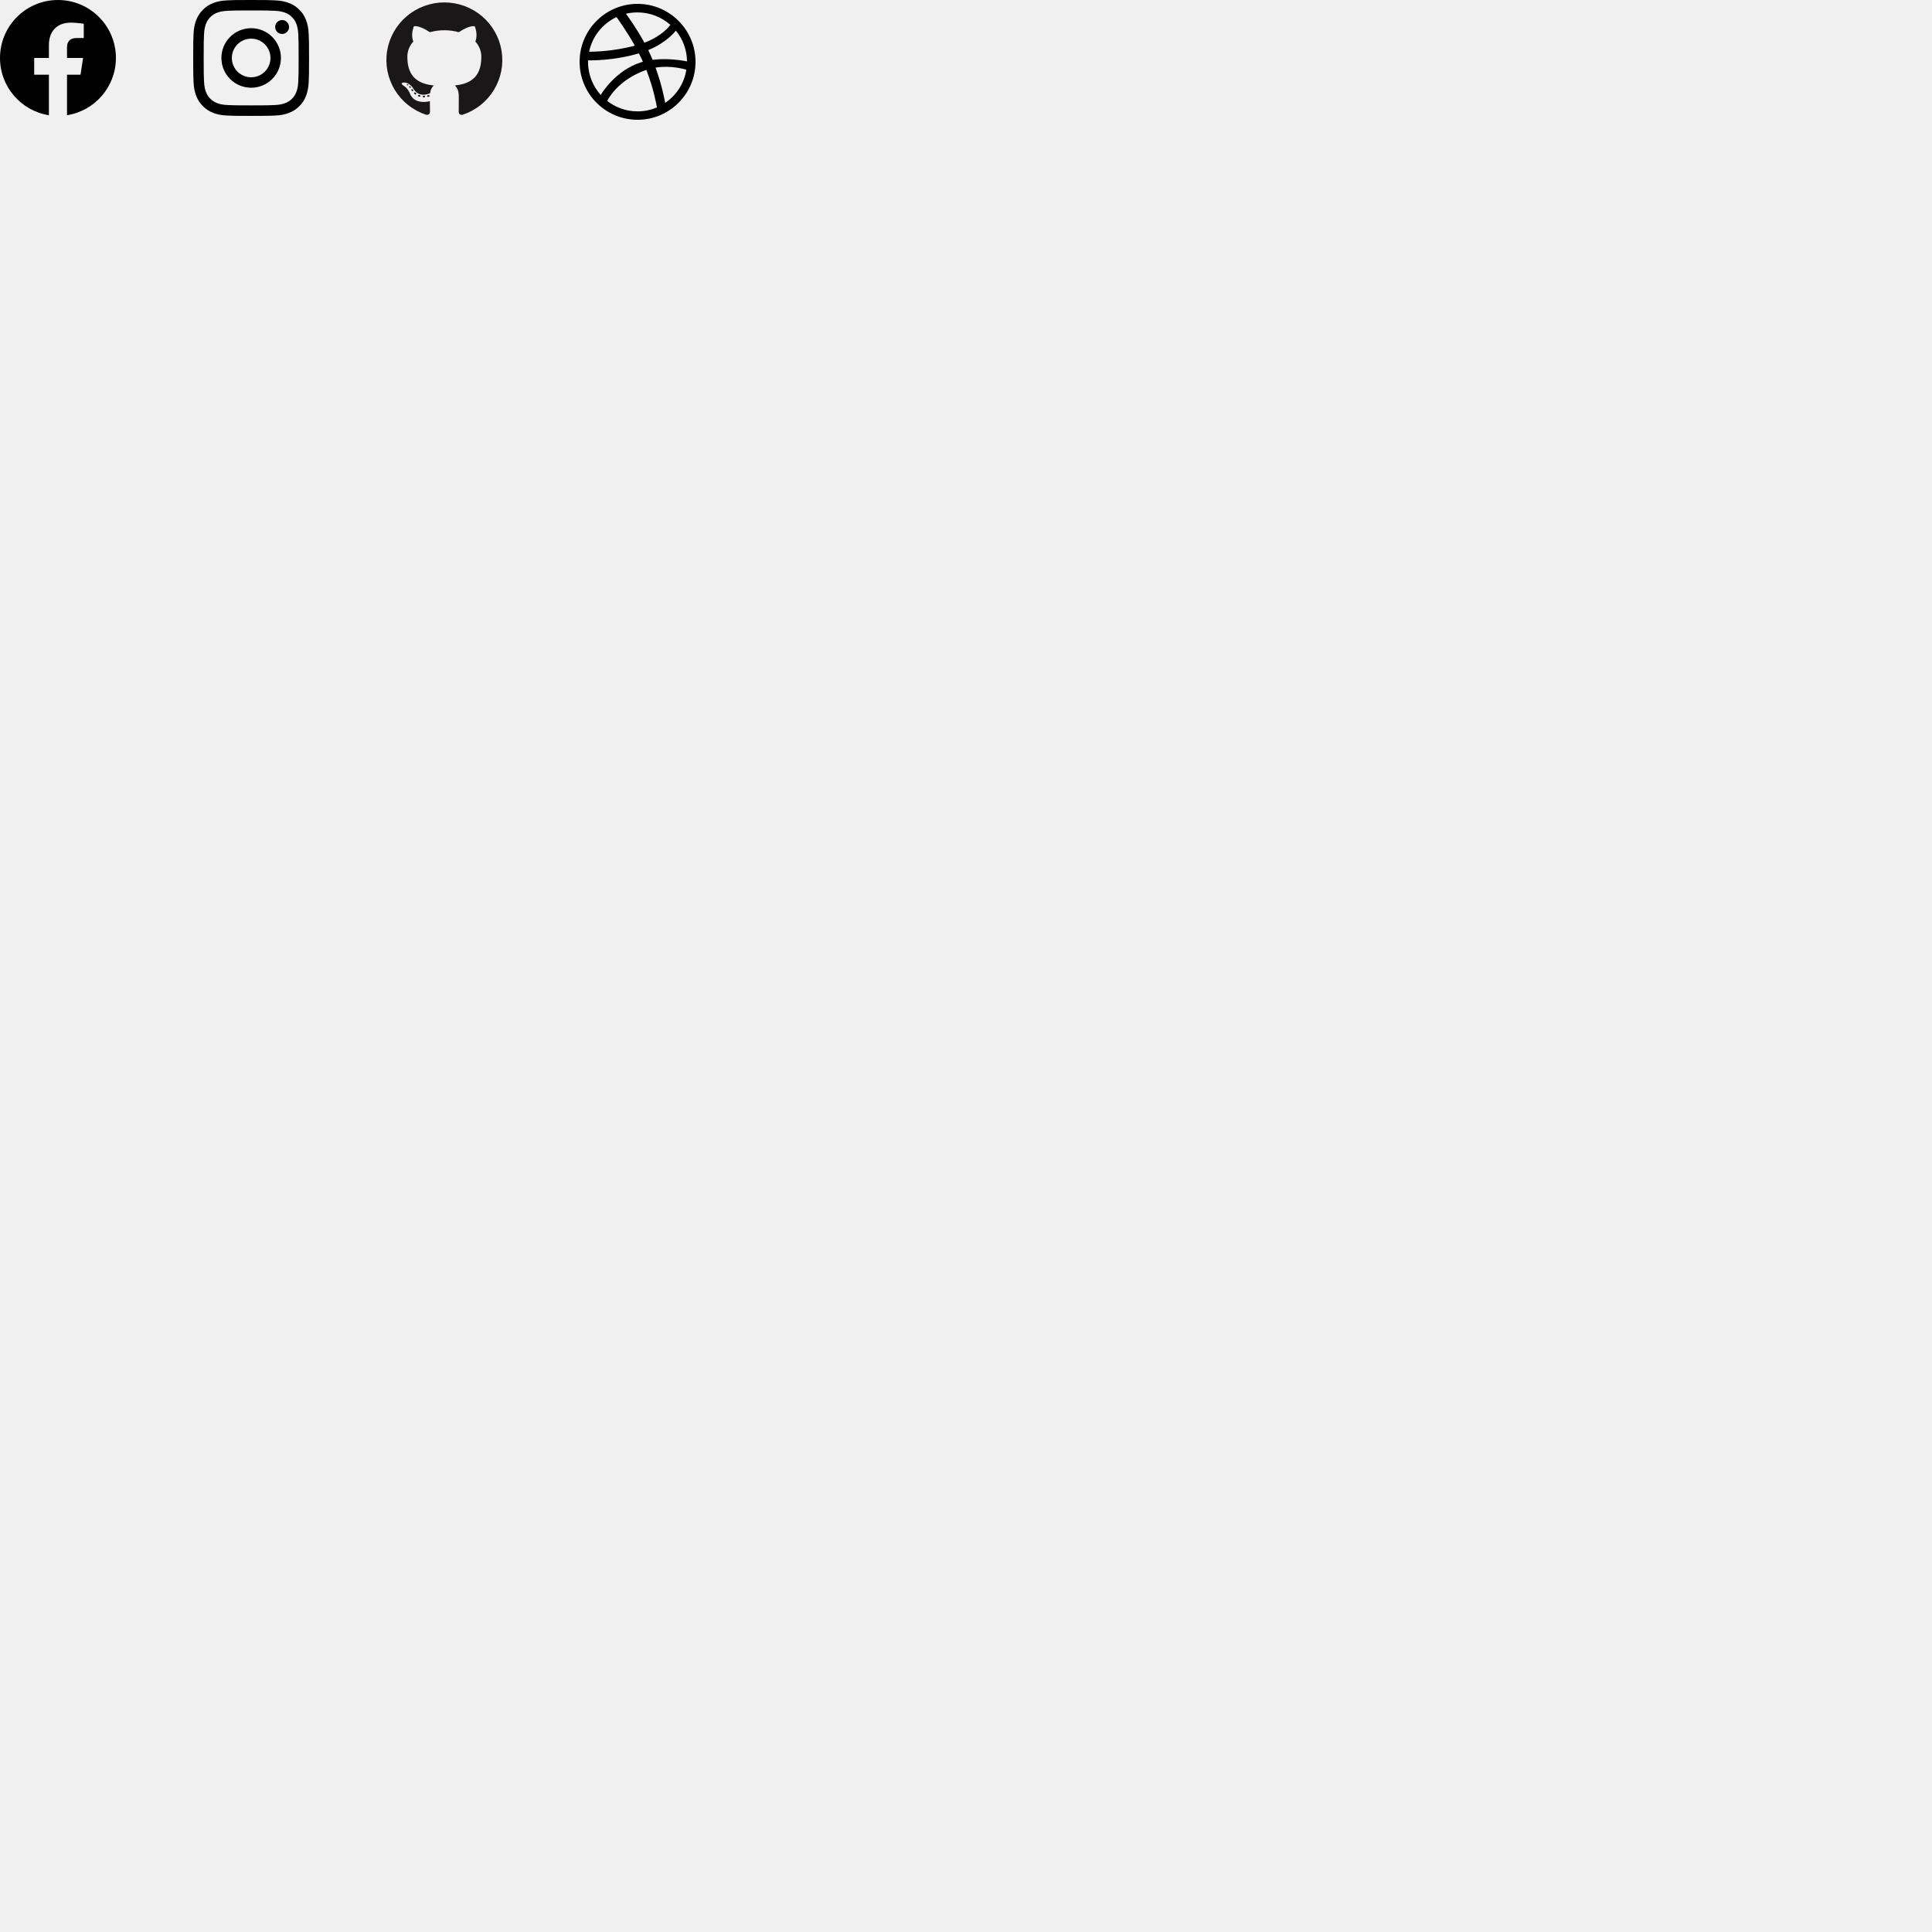
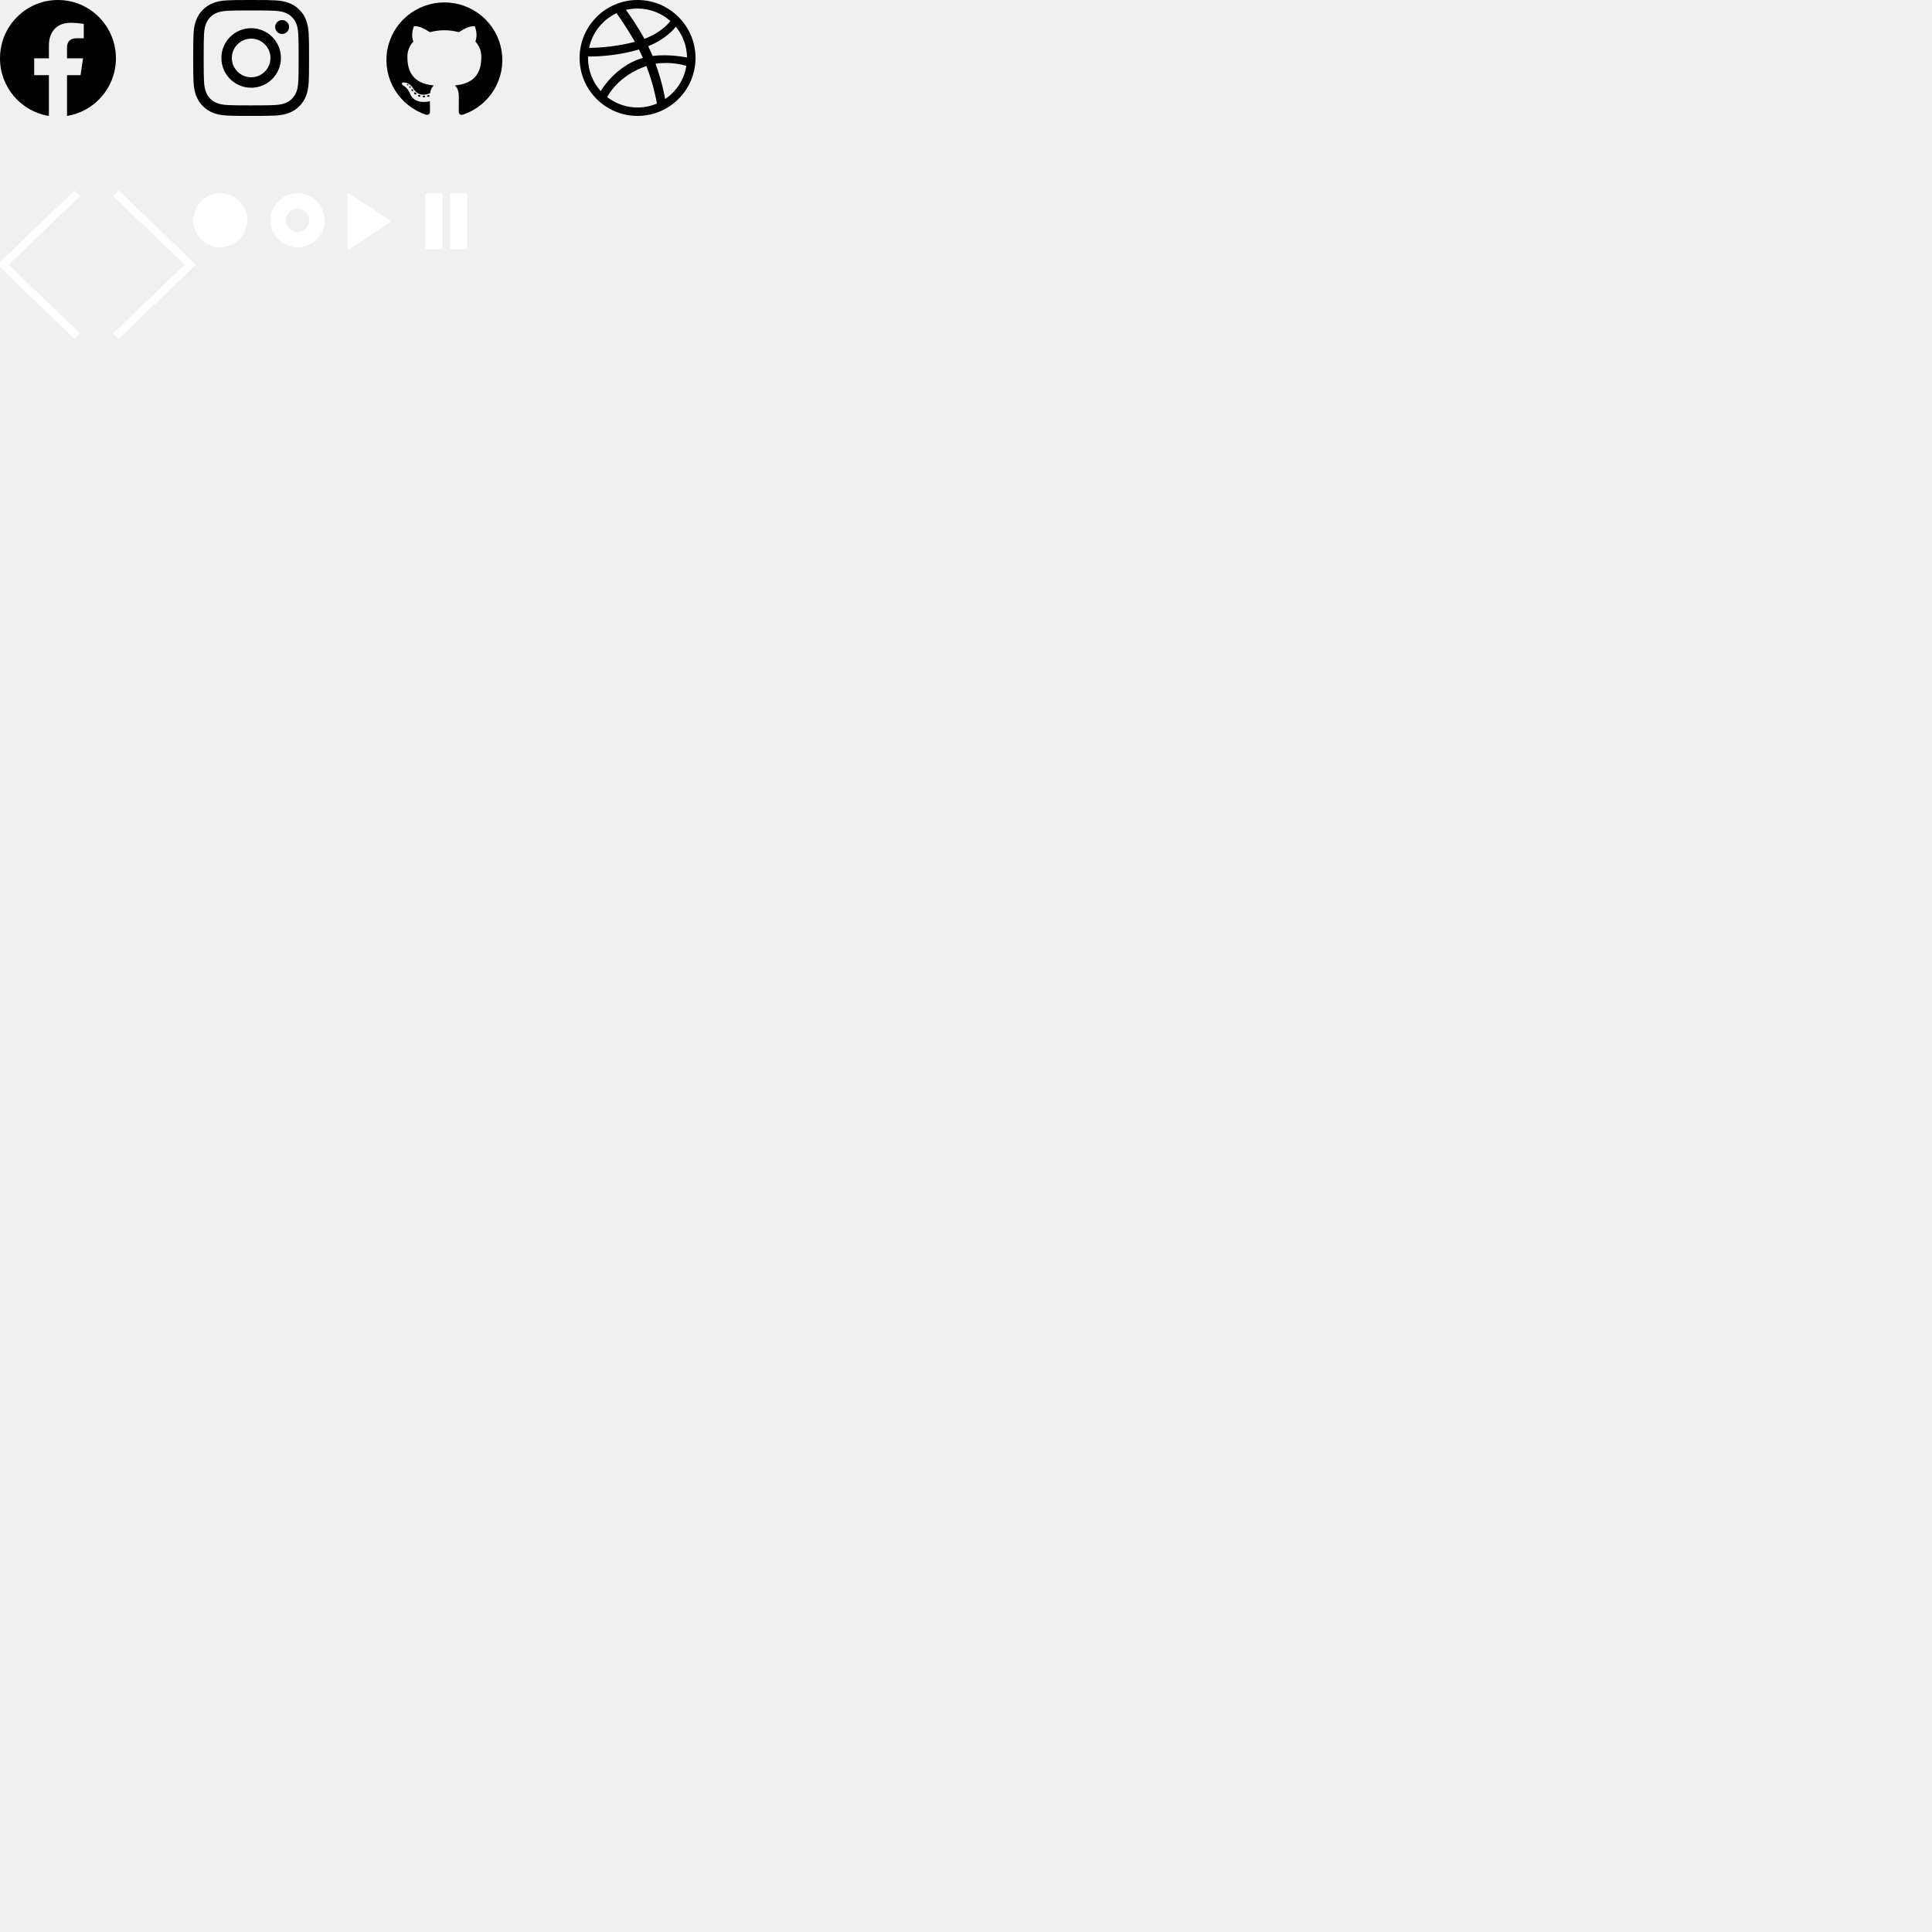
<svg xmlns="http://www.w3.org/2000/svg" width="500" height="500" viewBox="0 0 500 500" fill="none">
-   <path d="M30 15C30 6.716 23.284 0 15 0C6.716 0 0 6.716 0 15C0 22.487 5.485 28.692 12.656 29.818V19.336H8.848V15H12.656V11.695C12.656 7.936 14.896 5.859 18.322 5.859C19.963 5.859 21.68 6.152 21.68 6.152V9.844H19.788C17.925 9.844 17.344 11 17.344 12.188V15H21.504L20.839 19.336H17.344V29.818C24.515 28.692 30 22.487 30 15Z" fill="black" />
+   <path d="M30 15.092C30 6.757 23.284 0 15 0C6.716 0 0 6.757 0 15.092C0 22.624 5.485 28.868 12.656 30V19.454H8.848V15.092H12.656V11.767C12.656 7.984 14.896 5.895 18.322 5.895C19.963 5.895 21.68 6.19 21.68 6.19V9.904H19.788C17.925 9.904 17.344 11.067 17.344 12.262V15.092H21.504L20.839 19.454H17.344V30C24.515 28.868 30 22.624 30 15.092Z" fill="black" />
  <path d="M65 2.701C69.008 2.701 69.482 2.719 71.059 2.789C72.523 2.854 73.314 3.1 73.842 3.305C74.539 3.574 75.043 3.902 75.564 4.424C76.092 4.951 76.414 5.449 76.684 6.146C76.889 6.674 77.135 7.471 77.199 8.93C77.269 10.512 77.287 10.986 77.287 14.988C77.287 18.996 77.269 19.471 77.199 21.047C77.135 22.512 76.889 23.303 76.684 23.83C76.414 24.527 76.086 25.031 75.564 25.553C75.037 26.08 74.539 26.402 73.842 26.672C73.314 26.877 72.518 27.123 71.059 27.188C69.477 27.258 69.002 27.275 65 27.275C60.992 27.275 60.518 27.258 58.941 27.188C57.477 27.123 56.685 26.877 56.158 26.672C55.461 26.402 54.957 26.074 54.435 25.553C53.908 25.025 53.586 24.527 53.316 23.83C53.111 23.303 52.865 22.506 52.801 21.047C52.73 19.465 52.713 18.99 52.713 14.988C52.713 10.98 52.73 10.506 52.801 8.93C52.865 7.465 53.111 6.674 53.316 6.146C53.586 5.449 53.914 4.945 54.435 4.424C54.963 3.896 55.461 3.574 56.158 3.305C56.685 3.1 57.482 2.854 58.941 2.789C60.518 2.719 60.992 2.701 65 2.701ZM65 0C60.928 0 60.418 0.018 58.818 0.088C57.225 0.158 56.129 0.416 55.18 0.785C54.19 1.172 53.352 1.682 52.52 2.52C51.682 3.352 51.172 4.189 50.785 5.174C50.416 6.129 50.158 7.219 50.088 8.812C50.018 10.418 50 10.928 50 15C50 19.072 50.018 19.582 50.088 21.182C50.158 22.775 50.416 23.871 50.785 24.82C51.172 25.811 51.682 26.648 52.52 27.48C53.352 28.312 54.19 28.828 55.174 29.209C56.129 29.578 57.219 29.836 58.812 29.906C60.412 29.977 60.922 29.994 64.994 29.994C69.066 29.994 69.576 29.977 71.176 29.906C72.769 29.836 73.865 29.578 74.814 29.209C75.799 28.828 76.637 28.312 77.469 27.48C78.301 26.648 78.816 25.811 79.197 24.826C79.566 23.871 79.824 22.781 79.894 21.188C79.965 19.588 79.982 19.078 79.982 15.006C79.982 10.934 79.965 10.424 79.894 8.824C79.824 7.23 79.566 6.135 79.197 5.186C78.828 4.189 78.318 3.352 77.481 2.52C76.648 1.688 75.811 1.172 74.826 0.791C73.871 0.422 72.781 0.164 71.188 0.094C69.582 0.018 69.072 0 65 0Z" fill="black" />
  <path d="M65 7.295C60.746 7.295 57.295 10.746 57.295 15C57.295 19.254 60.746 22.705 65 22.705C69.254 22.705 72.705 19.254 72.705 15C72.705 10.746 69.254 7.295 65 7.295ZM65 19.998C62.24 19.998 60.002 17.76 60.002 15C60.002 12.24 62.24 10.002 65 10.002C67.76 10.002 69.998 12.24 69.998 15C69.998 17.76 67.76 19.998 65 19.998Z" fill="black" />
  <path d="M74.809 6.99C74.809 7.986 74 8.789 73.01 8.789C72.014 8.789 71.211 7.98 71.211 6.99C71.211 5.994 72.019 5.191 73.01 5.191C74 5.191 74.809 6 74.809 6.99Z" fill="black" />
-   <path fill-rule="evenodd" clip-rule="evenodd" d="M114.995 0.625C111.434 0.627 107.99 1.888 105.278 4.183C102.566 6.478 100.764 9.658 100.194 13.152C99.623 16.648 100.322 20.23 102.164 23.26C104.007 26.29 106.873 28.57 110.251 29.691C110.996 29.829 111.276 29.368 111.276 28.975C111.276 28.582 111.261 27.444 111.256 26.199C107.084 27.101 106.202 24.438 106.202 24.438C105.521 22.709 104.538 22.255 104.538 22.255C103.176 21.331 104.639 21.349 104.639 21.349C106.147 21.455 106.94 22.887 106.94 22.887C108.276 25.167 110.449 24.507 111.304 24.122C111.438 23.156 111.828 22.499 112.257 22.126C108.924 21.751 105.422 20.472 105.422 14.757C105.401 13.275 105.954 11.841 106.967 10.753C106.813 10.378 106.299 8.862 107.113 6.802C107.113 6.802 108.373 6.402 111.239 8.331C113.698 7.662 116.292 7.662 118.75 8.331C121.614 6.402 122.871 6.802 122.871 6.802C123.688 8.857 123.174 10.373 123.02 10.753C124.036 11.841 124.59 13.277 124.567 14.762C124.567 20.489 121.058 21.751 117.719 22.119C118.256 22.583 118.735 23.49 118.735 24.883C118.735 26.878 118.718 28.483 118.718 28.975C118.718 29.373 118.989 29.837 119.749 29.691C123.127 28.57 125.993 26.29 127.836 23.259C129.678 20.229 130.376 16.645 129.805 13.15C129.234 9.655 127.431 6.475 124.719 4.181C122.006 1.886 118.561 0.626 115 0.625H114.995Z" fill="#191717" />
-   <path d="M105.68 22.04C105.648 22.114 105.529 22.136 105.432 22.084C105.335 22.032 105.263 21.936 105.298 21.86C105.333 21.783 105.449 21.763 105.546 21.815C105.643 21.867 105.718 21.966 105.68 22.04Z" fill="#191717" />
-   <path d="M106.289 22.714C106.238 22.74 106.179 22.747 106.123 22.735C106.066 22.722 106.016 22.691 105.981 22.645C105.884 22.541 105.864 22.398 105.939 22.334C106.013 22.27 106.147 22.299 106.244 22.403C106.341 22.507 106.364 22.65 106.289 22.714Z" fill="#191717" />
-   <path d="M106.88 23.571C106.788 23.635 106.632 23.571 106.545 23.443C106.521 23.42 106.502 23.392 106.489 23.362C106.476 23.331 106.469 23.298 106.469 23.265C106.469 23.232 106.476 23.199 106.489 23.168C106.502 23.138 106.521 23.11 106.545 23.087C106.637 23.025 106.793 23.087 106.88 23.213C106.967 23.339 106.97 23.507 106.88 23.571V23.571Z" fill="#191717" />
-   <path d="M107.683 24.401C107.601 24.492 107.434 24.468 107.298 24.344C107.161 24.221 107.129 24.053 107.211 23.964C107.293 23.875 107.459 23.9 107.601 24.021C107.742 24.142 107.769 24.312 107.683 24.401V24.401Z" fill="#191717" />
-   <path d="M108.808 24.885C108.77 25.001 108.602 25.053 108.433 25.003C108.264 24.954 108.152 24.816 108.184 24.697C108.217 24.579 108.388 24.524 108.559 24.579C108.731 24.633 108.84 24.764 108.808 24.885Z" fill="#191717" />
-   <path d="M110.035 24.969C110.035 25.09 109.896 25.194 109.717 25.196C109.538 25.198 109.392 25.1 109.392 24.979C109.392 24.858 109.531 24.754 109.71 24.752C109.888 24.749 110.035 24.845 110.035 24.969Z" fill="#191717" />
-   <path d="M111.177 24.779C111.2 24.9 111.076 25.026 110.897 25.055C110.718 25.085 110.561 25.014 110.539 24.895C110.517 24.776 110.646 24.648 110.82 24.616C110.994 24.584 111.155 24.658 111.177 24.779Z" fill="#191717" />
-   <path fill-rule="evenodd" clip-rule="evenodd" d="M165 1C156.719 1 150 7.719 150 16C150 24.281 156.719 31 165 31C173.265 31 180 24.281 180 16C180 7.719 173.265 1 165 1ZM174.908 7.914C176.697 10.094 177.771 12.876 177.804 15.886C177.381 15.805 173.151 14.943 168.888 15.479C168.791 15.268 168.709 15.04 168.612 14.812C168.351 14.194 168.059 13.56 167.766 12.958C172.484 11.038 174.631 8.272 174.908 7.914ZM165 3.213C168.254 3.213 171.231 4.433 173.492 6.434C173.265 6.759 171.329 9.346 166.773 11.054C164.675 7.198 162.348 4.042 161.99 3.554C162.95 3.326 163.959 3.213 165 3.213ZM159.55 4.416C159.892 4.872 162.169 8.044 164.3 11.819C158.313 13.413 153.026 13.381 152.457 13.381C153.286 9.411 155.971 6.108 159.55 4.416ZM152.18 16.016C152.18 15.886 152.18 15.756 152.18 15.626C152.733 15.642 158.948 15.723 165.342 13.804C165.716 14.52 166.057 15.252 166.383 15.984C166.22 16.032 166.041 16.081 165.879 16.13C159.273 18.261 155.759 24.086 155.466 24.574C153.433 22.312 152.18 19.303 152.18 16.016ZM165 28.82C162.039 28.82 159.306 27.811 157.142 26.119C157.37 25.648 159.973 20.637 167.196 18.115C167.229 18.099 167.245 18.099 167.278 18.082C169.083 22.752 169.816 26.672 170.011 27.795C168.465 28.462 166.773 28.82 165 28.82ZM172.142 26.624C172.012 25.843 171.329 22.101 169.653 17.497C173.671 16.862 177.185 17.904 177.625 18.05C177.072 21.613 175.022 24.688 172.142 26.624Z" fill="black" />
+   <g clip-path="url(#clip0_151_407)">
+     <path fill-rule="evenodd" clip-rule="evenodd" d="M115 0.625C111.439 0.627 107.995 1.888 105.284 4.183C102.572 6.478 100.77 9.658 100.199 13.152C99.629 16.648 100.327 20.23 102.17 23.26C104.012 26.29 106.879 28.57 110.256 29.691C111.001 29.829 111.282 29.368 111.282 28.975C111.282 28.582 111.267 27.444 111.262 26.199C107.089 27.101 106.207 24.438 106.207 24.438C105.527 22.709 104.543 22.255 104.543 22.255C103.182 21.331 104.645 21.349 104.645 21.349C106.153 21.455 106.945 22.887 106.945 22.887C108.282 25.167 110.455 24.507 111.309 24.122C111.443 23.156 111.833 22.499 112.263 22.126C108.93 21.751 105.428 20.472 105.428 14.757C105.407 13.275 105.96 11.841 106.973 10.753C106.819 10.378 106.304 8.862 107.119 6.802C107.119 6.802 108.378 6.402 111.245 8.331C113.703 7.662 116.297 7.662 118.756 8.331C121.62 6.402 122.877 6.802 122.877 6.802C123.694 8.857 123.18 10.373 123.026 10.753C124.041 11.841 124.596 13.277 124.573 14.762C124.573 20.489 121.063 21.751 117.725 22.119C118.262 22.583 118.741 23.49 118.741 24.883C118.741 26.878 118.724 28.483 118.724 28.975C118.724 29.373 118.994 29.837 119.754 29.691C123.132 28.57 125.999 26.29 127.841 23.259C129.684 20.229 130.382 16.645 129.811 13.15C129.24 9.655 127.437 6.475 124.724 4.181C122.012 1.886 118.567 0.626 115.005 0.625H115Z" fill="black" />
+     <path d="M105.681 22.04C105.648 22.114 105.529 22.136 105.432 22.084C105.335 22.032 105.263 21.936 105.298 21.86C105.333 21.783 105.45 21.763 105.546 21.815C105.643 21.867 105.718 21.966 105.681 22.04Z" fill="black" />
+     <path d="M106.289 22.714C106.238 22.74 106.179 22.747 106.123 22.735C106.066 22.722 106.016 22.691 105.981 22.645C105.884 22.541 105.864 22.398 105.939 22.334C106.013 22.27 106.148 22.299 106.244 22.403C106.341 22.507 106.364 22.65 106.289 22.714Z" fill="black" />
+     <path d="M106.88 23.571C106.788 23.635 106.632 23.571 106.545 23.443C106.521 23.42 106.502 23.392 106.489 23.362C106.476 23.331 106.469 23.298 106.469 23.265C106.469 23.232 106.476 23.199 106.489 23.168C106.502 23.138 106.521 23.11 106.545 23.087C106.637 23.025 106.793 23.087 106.88 23.213C106.967 23.339 106.97 23.507 106.88 23.571V23.571Z" fill="black" />
+     <path d="M107.683 24.401C107.601 24.492 107.434 24.468 107.298 24.344C107.161 24.221 107.129 24.053 107.211 23.964C107.293 23.875 107.459 23.9 107.601 24.021C107.742 24.142 107.77 24.312 107.683 24.401V24.401Z" fill="black" />
+     <path d="M108.808 24.885C108.77 25.001 108.602 25.053 108.433 25.003C108.264 24.954 108.152 24.816 108.184 24.697C108.217 24.579 108.388 24.524 108.559 24.579C108.731 24.633 108.84 24.764 108.808 24.885Z" fill="black" />
+     <path d="M110.035 24.969C110.035 25.09 109.896 25.194 109.717 25.196C109.538 25.198 109.391 25.1 109.391 24.979C109.391 24.858 109.531 24.754 109.709 24.752C109.888 24.749 110.035 24.845 110.035 24.969Z" fill="black" />
+     <path d="M111.177 24.779C111.2 24.9 111.076 25.026 110.897 25.055C110.718 25.085 110.561 25.014 110.539 24.895C110.517 24.776 110.646 24.648 110.82 24.616C110.994 24.584 111.155 24.658 111.177 24.779Z" fill="black" />
+   </g>
+   <path fill-rule="evenodd" clip-rule="evenodd" d="M165 0C156.719 0 150 6.719 150 15C150 23.281 156.719 30 165 30C173.265 30 180 23.281 180 15C180 6.719 173.265 0 165 0ZM174.908 6.914C176.697 9.094 177.771 11.876 177.804 14.886C177.381 14.805 173.151 13.943 168.888 14.479C168.791 14.268 168.709 14.04 168.612 13.812C168.351 13.194 168.059 12.56 167.766 11.958C172.484 10.038 174.631 7.272 174.908 6.914ZM165 2.213C168.254 2.213 171.231 3.433 173.492 5.434C173.265 5.759 171.329 8.346 166.773 10.054C164.675 6.198 162.348 3.042 161.99 2.554C162.95 2.326 163.959 2.213 165 2.213ZM159.55 3.416C159.892 3.872 162.169 7.044 164.3 10.819C158.313 12.413 153.026 12.381 152.457 12.381C153.286 8.411 155.971 5.108 159.55 3.416ZM152.18 15.016C152.18 14.886 152.18 14.756 152.18 14.626C152.733 14.642 158.948 14.723 165.342 12.804C165.716 13.52 166.057 14.252 166.383 14.984C166.22 15.033 166.041 15.081 165.879 15.13C159.273 17.261 155.759 23.086 155.466 23.574C153.433 21.312 152.18 18.303 152.18 15.016ZM165 27.82C162.039 27.82 159.306 26.811 157.142 25.119C157.37 24.648 159.973 19.637 167.196 17.115C167.229 17.099 167.245 17.099 167.278 17.082C169.083 21.752 169.816 25.672 170.011 26.795C168.465 27.462 166.773 27.82 165 27.82ZM172.142 25.624C172.012 24.843 171.329 21.101 169.653 16.497C173.671 15.862 177.185 16.904 177.625 17.05C177.072 20.613 175.022 23.688 172.142 25.624Z" fill="black" />
+   <path d="M19.269 50L20 50.743L1.505 68.5L20 86.257L19.269 87L0 68.5L19.269 50Z" fill="white" />
+   <path d="M19.269 50L20 50.743L1.505 68.5L20 86.257L19.269 87L0 68.5L19.269 50Z" stroke="white" />
+   <path d="M30.731 87L30 86.257L48.495 68.5L30 50.743L30.731 50L50 68.5L30.731 87Z" fill="white" />
+   <path d="M30.731 87L30 86.257L48.495 68.5L30 50.743L30.731 50L50 68.5L30.731 87Z" stroke="white" />
+   <path d="M120.44 50H116.977C116.667 50 116.417 50.249 116.417 50.557V64.034C116.417 64.342 116.667 64.591 116.977 64.591H120.44C120.749 64.591 121 64.342 121 64.034V50.557C121 50.249 120.749 50 120.44 50Z" fill="white" />
+   <path d="M114.023 50H110.56C110.251 50 110 50.249 110 50.557V64.034C110 64.342 110.251 64.591 110.56 64.591H114.023C114.333 64.591 114.583 64.342 114.583 64.034V50.557C114.583 50.249 114.333 50 114.023 50Z" fill="white" />
+   <path fill-rule="evenodd" clip-rule="evenodd" d="M90.256 64.565C90.174 64.62 90.069 64.585 90.022 64.488C90.008 64.457 90 64.424 90 64.39V50.201C90 50.091 90.077 50 90.172 50C90.201 50 90.231 50.009 90.256 50.026L100.824 56.944C100.878 56.983 100.923 57.035 100.953 57.096C100.984 57.157 101 57.226 101 57.295C101 57.365 100.984 57.434 100.953 57.495C100.923 57.556 100.878 57.608 100.824 57.646L90.255 64.565H90.256Z" fill="white" />
+   <circle cx="57" cy="57" r="7" fill="white" />
+   <circle cx="77" cy="57" r="5" stroke="white" stroke-width="4" />
+   <defs>
+     <clipPath id="clip0_151_407">
+       <rect width="30" height="30" fill="white" transform="translate(100)" />
+     </clipPath>
+   </defs>
</svg>
